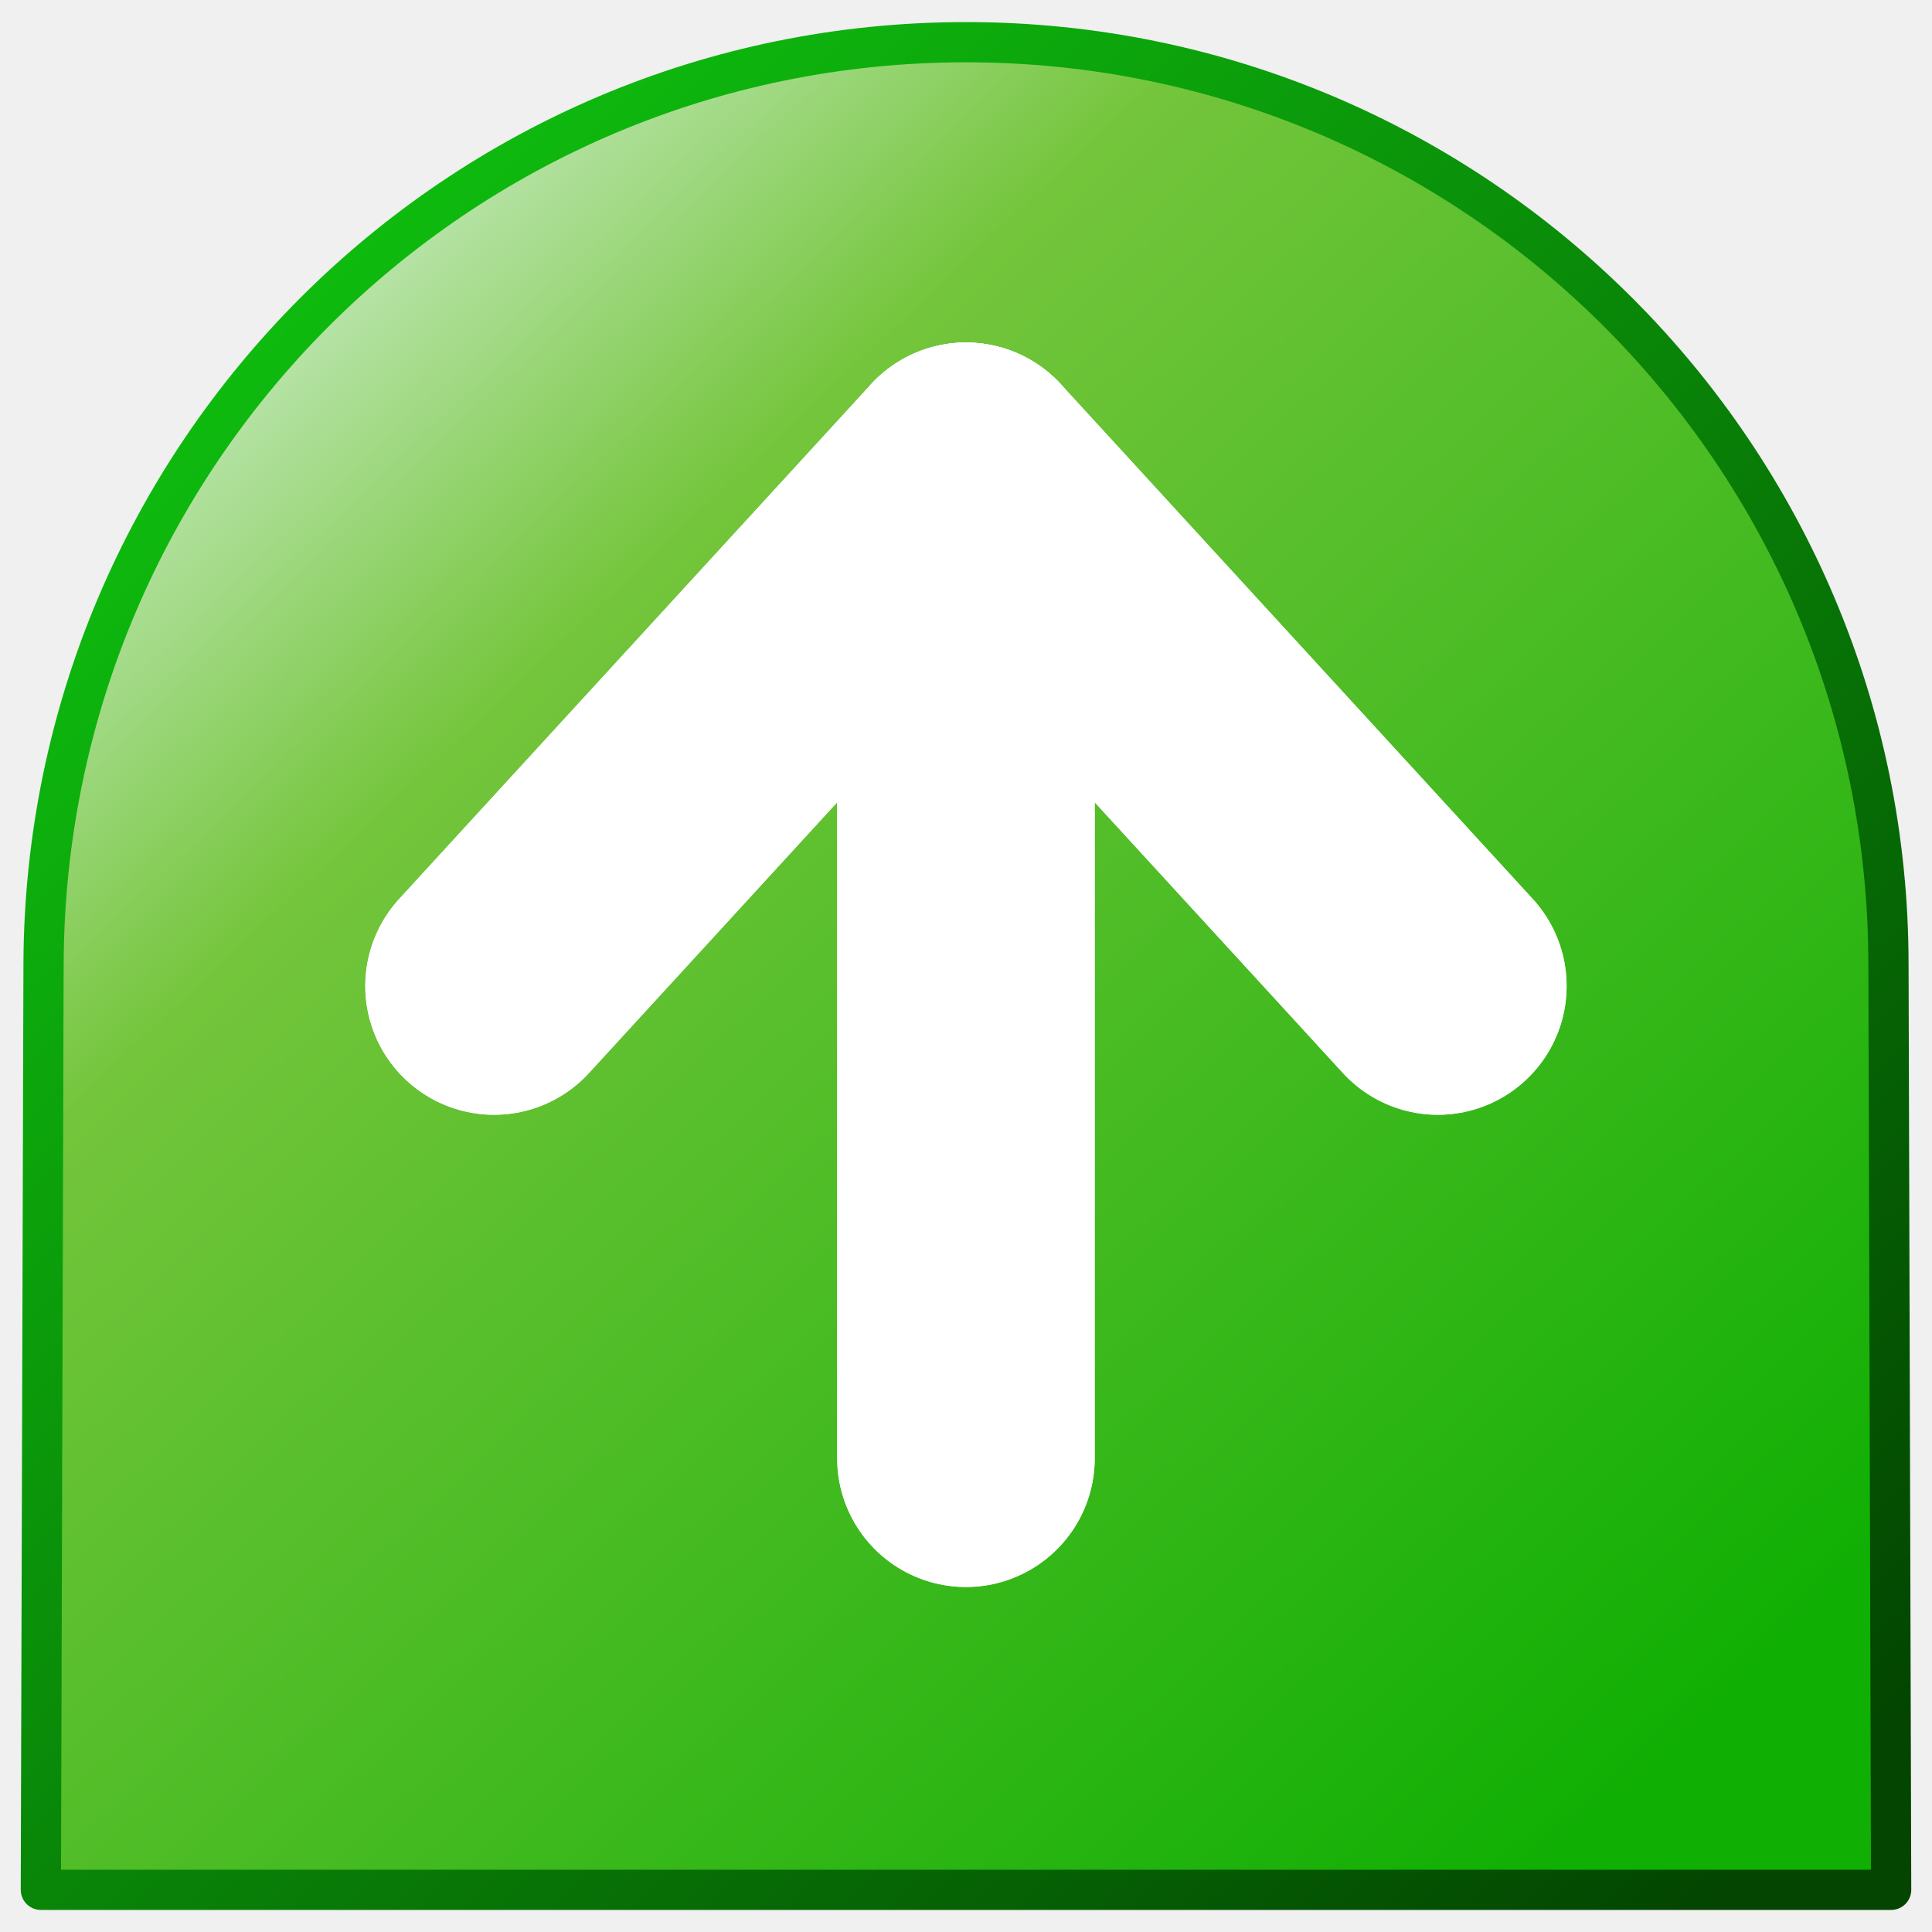
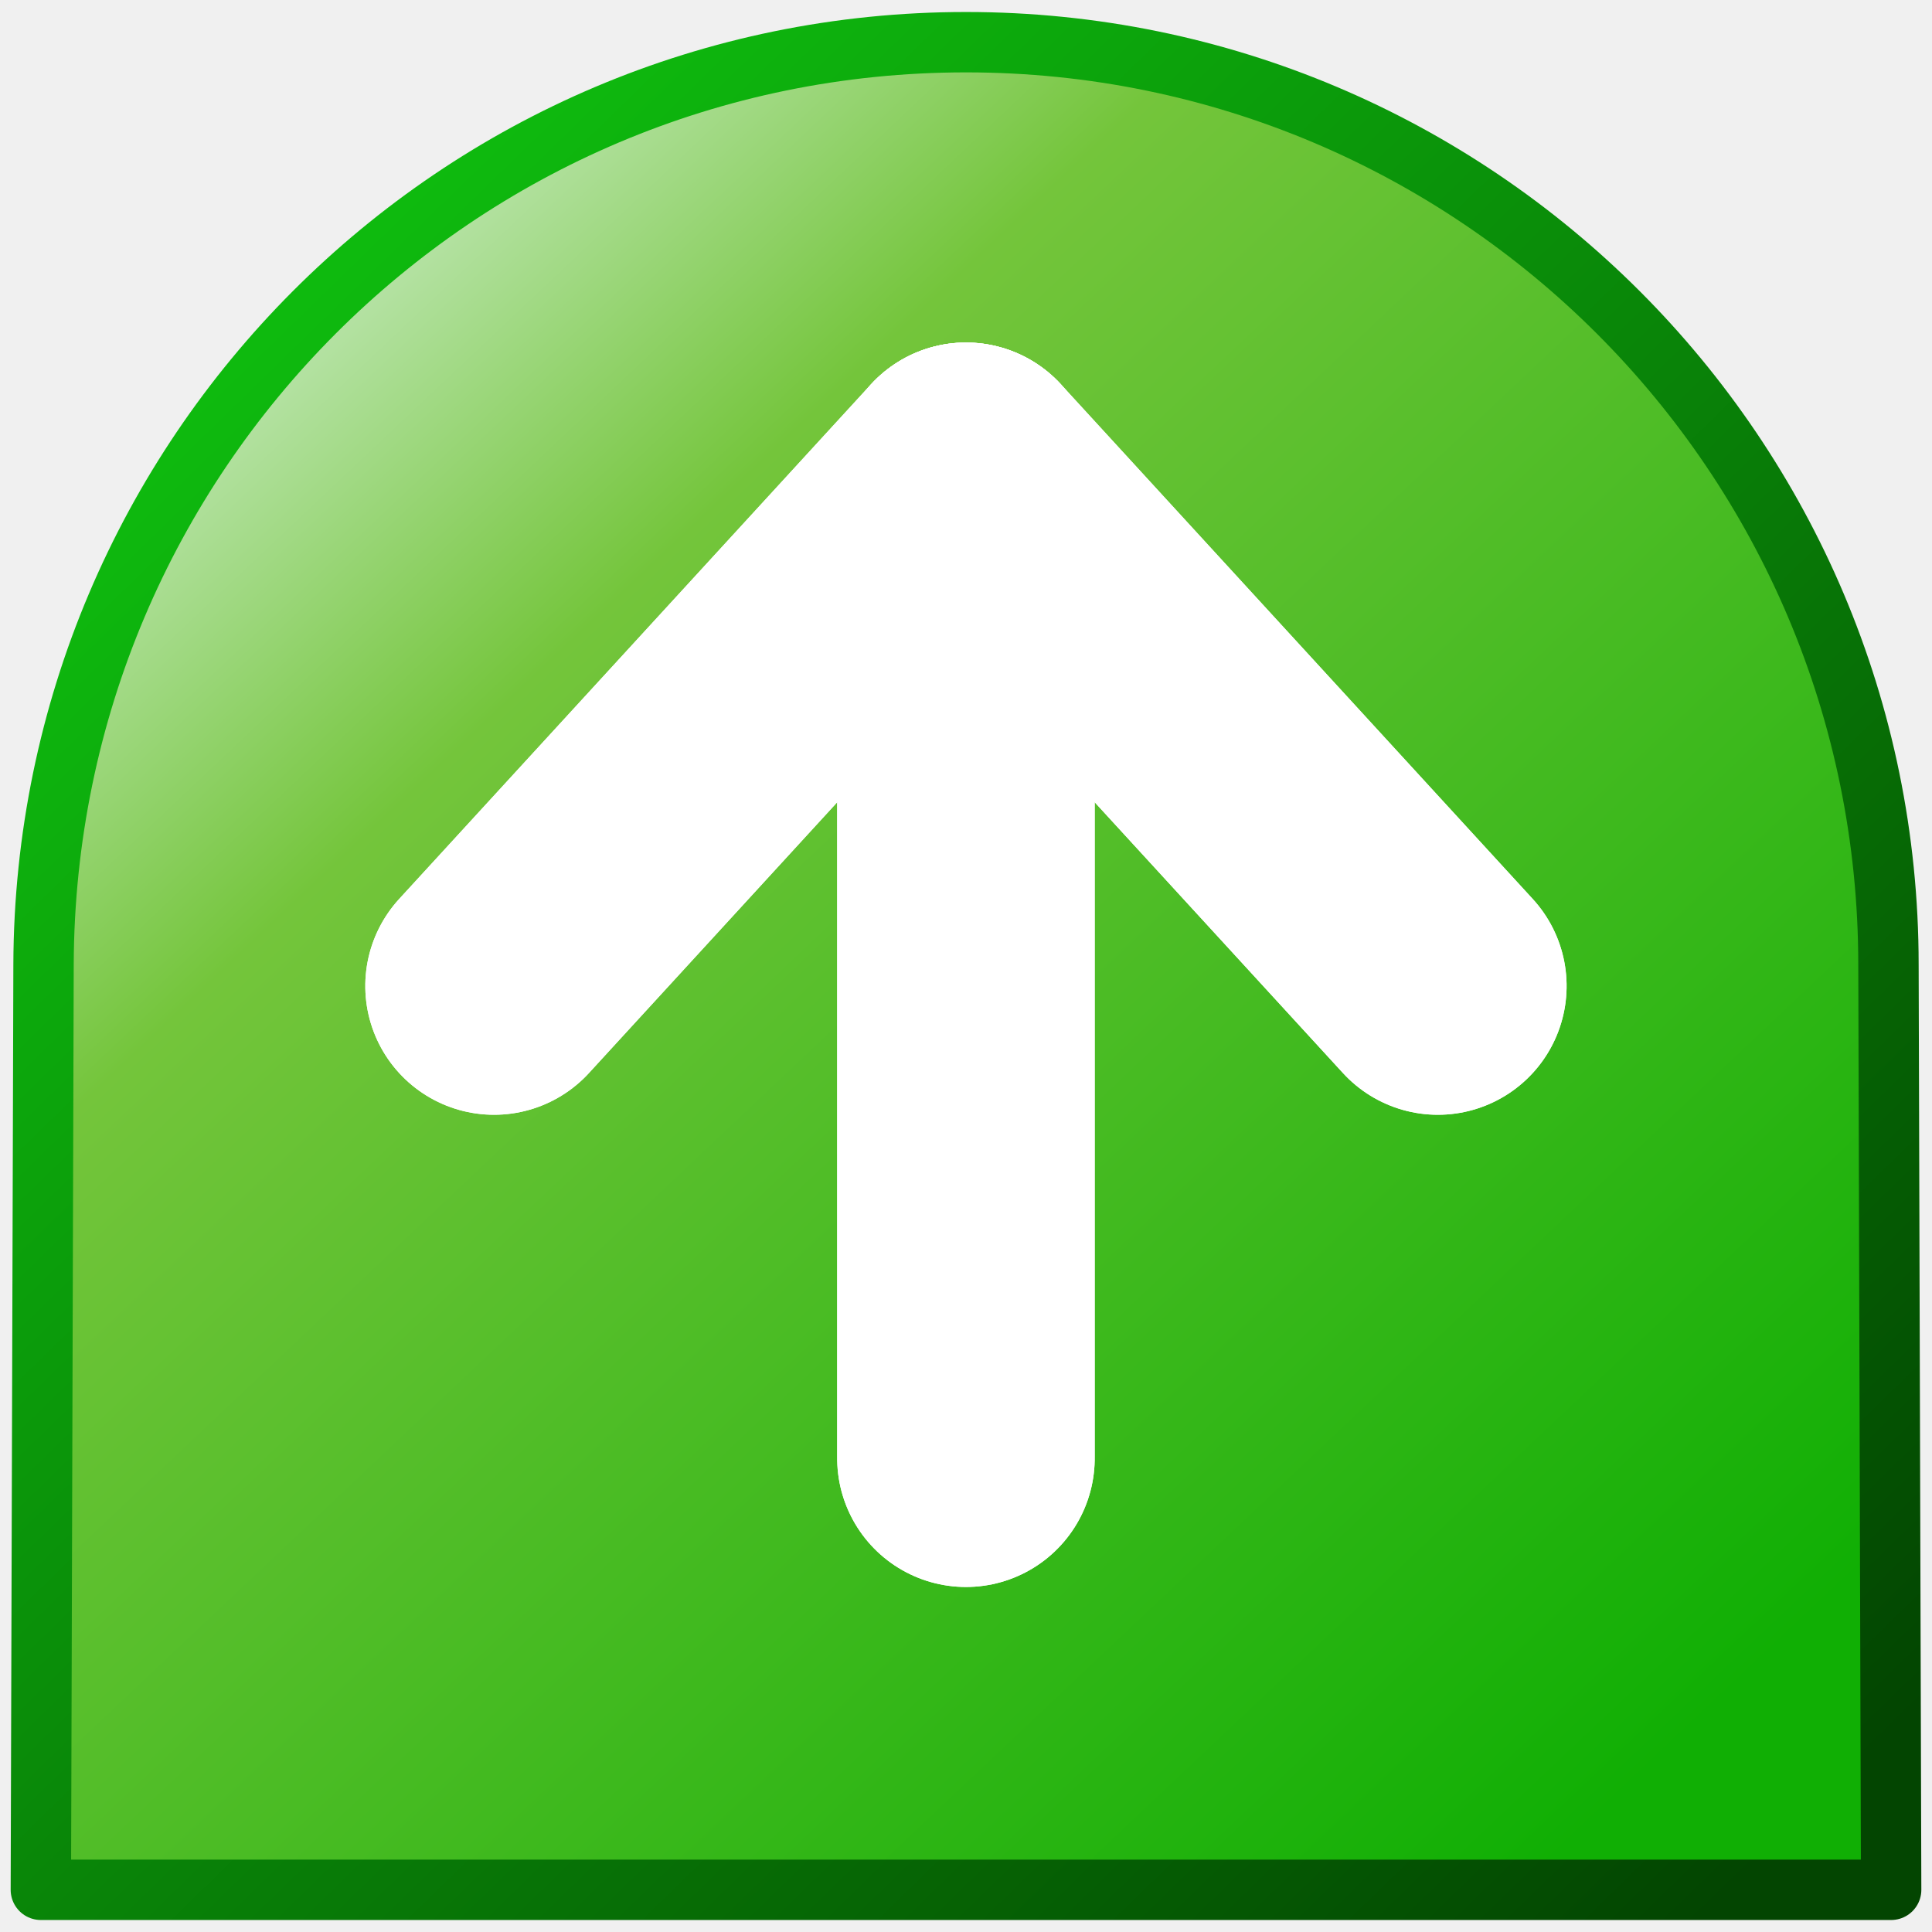
<svg xmlns="http://www.w3.org/2000/svg" xmlns:xlink="http://www.w3.org/1999/xlink" id="svg8" version="1.1" viewBox="0 0 256 256" height="256" width="256">
  <defs id="defs2">
    <linearGradient id="linearGradient1478">
      <stop style="stop-color:#10af04;stop-opacity:1" offset="0" id="stop1474" />
      <stop id="stop1496" offset="0.783" style="stop-color:#74c53b;stop-opacity:1" />
      <stop style="stop-color:#bbe5ae;stop-opacity:1" offset="1" id="stop1476" />
    </linearGradient>
    <linearGradient id="linearGradient1470">
      <stop style="stop-color:#034501;stop-opacity:1" offset="0" id="stop1466" />
      <stop style="stop-color:#0eba0e;stop-opacity:1" offset="1" id="stop1468" />
    </linearGradient>
    <linearGradient xlink:href="#linearGradient1478" id="linearGradient1492" x1="-0.347" y1="3.522" x2="-4.564" y2="7.987" gradientUnits="userSpaceOnUse" gradientTransform="matrix(42.97485,0,0,-42.97485,248.8141,378.0213)" />
    <linearGradient xlink:href="#linearGradient1470" id="linearGradient1494" gradientUnits="userSpaceOnUse" x1="0.025" y1="3.274" x2="-4.564" y2="7.987" gradientTransform="matrix(42.97485,0,0,-42.97485,248.8141,378.0213)" />
  </defs>
  <g transform="translate(-12.56771)" id="layer1">
    <g id="g852" transform="translate(2.615375,2.793029)">
-       <path id="path1464" style="fill:url(#linearGradient1492);stroke:url(#linearGradient1494);stroke-width:5.33;stroke-linecap:round;stroke-linejoin:round" d="M 260.183,125.029 C 260.183,57.522 205.458,2.797 137.952,2.797 70.446,2.797 15.919,57.523 15.722,125.029 L 15.365,247.617 H 260.54 Z" />
+       <path id="path1464" style="fill:url(#linearGradient1492);stroke:url(#linearGradient1494);stroke-width:8;stroke-linecap:round;stroke-linejoin:round;stroke-miterlimit:4;stroke-dasharray:none" d="M 260.183,125.029 C 260.183,57.522 205.458,2.797 137.952,2.797 70.446,2.797 15.919,57.523 15.722,125.029 L 15.365,247.617 H 260.54 Z" />
      <g id="g1541" transform="matrix(0,-42.97485,-42.97485,0,388.1018,355.2805)" style="fill:none;fill-opacity:1">
        <path id="path1519" d="m 6.879,5.821 -1.587,1.455" style="fill:none;fill-opacity:1;stroke:#ffffff;stroke-width:0.794;stroke-linecap:round;stroke-linejoin:miter;stroke-miterlimit:4;stroke-dasharray:none;stroke-opacity:1" />
        <path id="path1521" d="M 6.615,5.821 H 3.836" style="fill:none;fill-opacity:1;stroke:#ffffff;stroke-width:0.794;stroke-linecap:round;stroke-linejoin:miter;stroke-miterlimit:4;stroke-dasharray:none;stroke-opacity:1" />
        <path style="fill:none;fill-opacity:1;stroke:#ffffff;stroke-width:0.794;stroke-linecap:round;stroke-linejoin:miter;stroke-miterlimit:4;stroke-dasharray:none;stroke-opacity:1" d="m 6.879,5.821 -1.587,-1.455" id="path1519-6" />
      </g>
      <g id="g2585" transform="matrix(0,-42.97485,-42.97485,0,388.1018,355.2805)" style="fill:none;fill-opacity:1">
        <path id="path2579" d="m 6.879,5.821 -1.587,1.455" style="fill:none;fill-opacity:1;stroke:#ffffff;stroke-width:0.794;stroke-linecap:round;stroke-linejoin:miter;stroke-miterlimit:4;stroke-dasharray:none;stroke-opacity:1" />
        <path id="path2581" d="M 6.615,5.821 H 3.836" style="fill:none;fill-opacity:1;stroke:#ffffff;stroke-width:0.794;stroke-linecap:round;stroke-linejoin:miter;stroke-miterlimit:4;stroke-dasharray:none;stroke-opacity:1" />
        <path style="fill:none;fill-opacity:1;stroke:#ffffff;stroke-width:0.794;stroke-linecap:round;stroke-linejoin:miter;stroke-miterlimit:4;stroke-dasharray:none;stroke-opacity:1" d="m 6.879,5.821 -1.587,-1.455" id="path2583" />
      </g>
    </g>
  </g>
</svg>
